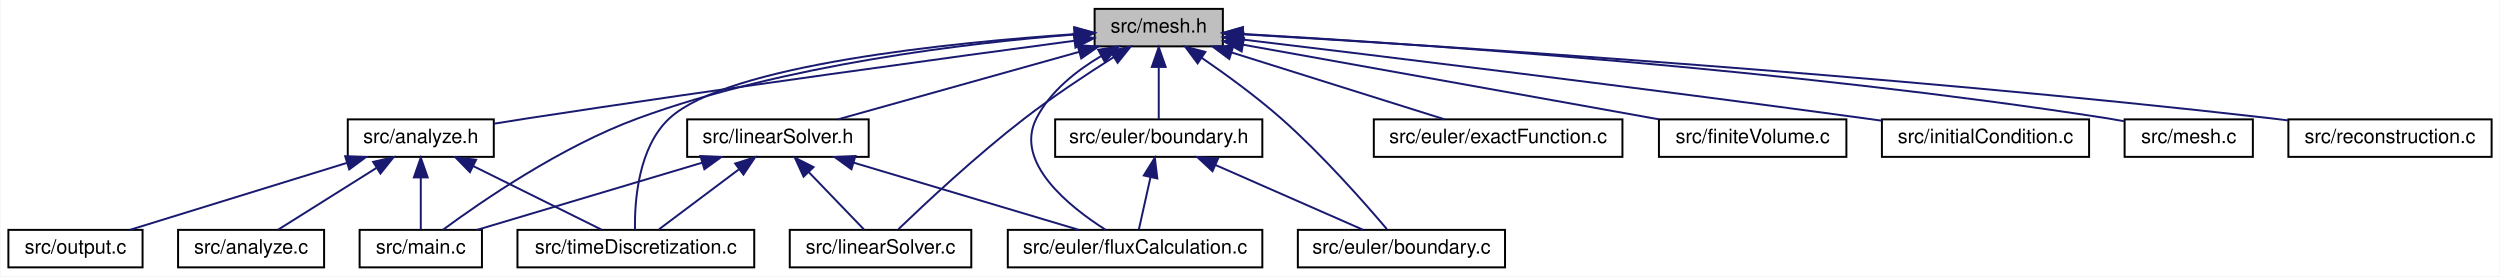
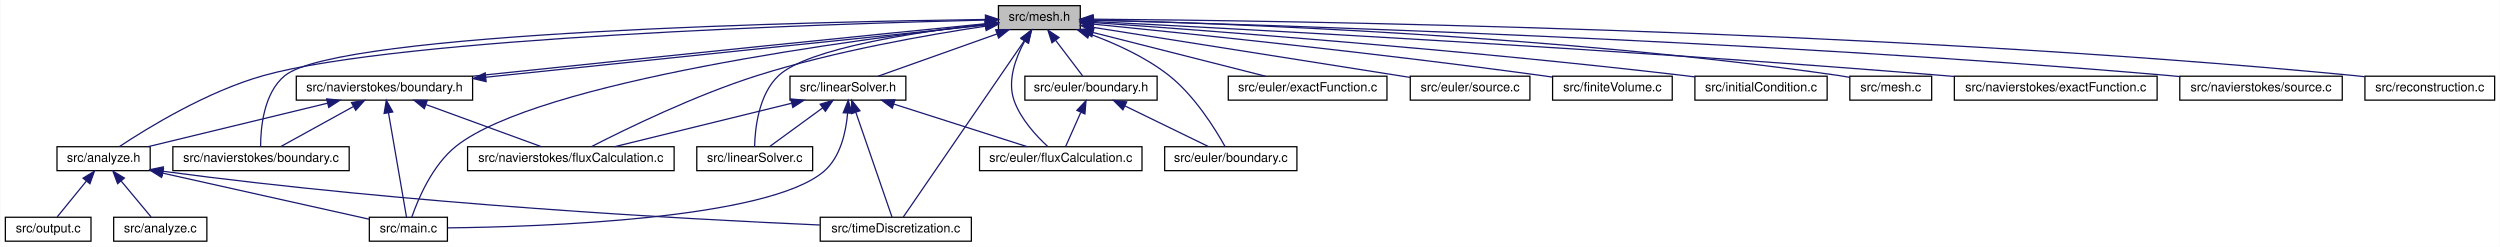
- <svg xmlns="http://www.w3.org/2000/svg" xmlns:xlink="http://www.w3.org/1999/xlink" width="1267pt" height="140pt" viewBox="0.00 0.00 1266.50 140.00">
-   <g id="graph0" class="graph" transform="scale(1 1) rotate(0) translate(4 136)">
-     <polygon fill="white" stroke="transparent" points="-4,4 -4,-136 1262.5,-136 1262.5,4 -4,4" />
+ <svg xmlns="http://www.w3.org/2000/svg" xmlns:xlink="http://www.w3.org/1999/xlink" width="1985pt" height="196pt" viewBox="0.00 0.00 1984.50 196.00">
+   <g id="graph0" class="graph" transform="scale(1 1) rotate(0) translate(4 192)">
+     <polygon fill="white" stroke="transparent" points="-4,4 -4,-192 1980.5,-192 1980.5,4 -4,4" />
    <g id="node1" class="node">
      <g id="a_node1">
        <a xlink:title="Contains the definitions of all structs for the mesh handling.">
-           <polygon fill="#bfbfbf" stroke="black" points="550.5,-112.5 550.5,-131.5 615.5,-131.5 615.5,-112.5 550.5,-112.5" />
-           <text text-anchor="middle" x="583" y="-119.5" font-family="Helvetica,sans-Serif" font-size="10.00">src/mesh.h</text>
+           <polygon fill="#bfbfbf" stroke="black" points="788.5,-168.5 788.5,-187.5 853.5,-187.5 853.5,-168.5 788.5,-168.5" />
+           <text text-anchor="middle" x="821" y="-175.5" font-family="Helvetica,sans-Serif" font-size="10.00">src/mesh.h</text>
        </a>
      </g>
    </g>
    <g id="node2" class="node">
      <g id="a_node2">
        <a xlink:href="analyze_8h.html" target="_top" xlink:title="Contains the structure definitions of wing_t and recordPoint_t">
-           <polygon fill="white" stroke="black" points="172,-56.5 172,-75.5 246,-75.5 246,-56.5 172,-56.5" />
-           <text text-anchor="middle" x="209" y="-63.5" font-family="Helvetica,sans-Serif" font-size="10.00">src/analyze.h</text>
+           <polygon fill="white" stroke="black" points="41,-56.5 41,-75.5 115,-75.5 115,-56.5 41,-56.5" />
+           <text text-anchor="middle" x="78" y="-63.5" font-family="Helvetica,sans-Serif" font-size="10.00">src/analyze.h</text>
        </a>
      </g>
    </g>
    <g id="edge1" class="edge">
-       <path fill="none" stroke="midnightblue" d="M540.16,-115.33C478.72,-107.11 362.07,-91.22 263,-76 257.55,-75.16 251.8,-74.24 246.16,-73.32" />
-       <polygon fill="midnightblue" stroke="midnightblue" points="539.88,-118.82 550.25,-116.67 540.8,-111.88 539.88,-118.82" />
+       <path fill="none" stroke="midnightblue" d="M778.36,-176.09C657.3,-173.15 313.24,-162.3 205,-132 160.16,-119.45 112.69,-90.28 90.63,-75.66" />
+       <polygon fill="midnightblue" stroke="midnightblue" points="778.29,-179.59 788.37,-176.33 778.45,-172.59 778.29,-179.59" />
    </g>
    <g id="node4" class="node">
      <g id="a_node4">
        <a xlink:href="main_8c.html" target="_top" xlink:title="Contains the main function of ccfd">
-           <polygon fill="white" stroke="black" points="178,-0.5 178,-19.5 240,-19.5 240,-0.5 178,-0.5" />
-           <text text-anchor="middle" x="209" y="-7.5" font-family="Helvetica,sans-Serif" font-size="10.00">src/main.c</text>
-         </a>
-       </g>
-     </g>
-     <g id="edge20" class="edge">
-       <path fill="none" stroke="midnightblue" d="M540.23,-118.5C486.97,-114.32 393.9,-103.45 319,-76 280.05,-61.73 239.31,-33.62 220.18,-19.51" />
-       <polygon fill="midnightblue" stroke="midnightblue" points="540.1,-122 550.33,-119.25 540.62,-115.02 540.1,-122" />
+           <polygon fill="white" stroke="black" points="289,-0.5 289,-19.5 351,-19.5 351,-0.5 289,-0.5" />
+           <text text-anchor="middle" x="320" y="-7.5" font-family="Helvetica,sans-Serif" font-size="10.00">src/main.c</text>
+         </a>
+       </g>
+     </g>
+     <g id="edge22" class="edge">
+       <path fill="none" stroke="midnightblue" d="M778.21,-172.47C676.44,-160.94 423.59,-127.73 358,-76 338.91,-60.94 327.5,-33.45 322.69,-19.54" />
+       <polygon fill="midnightblue" stroke="midnightblue" points="778.1,-175.98 788.43,-173.61 778.88,-169.02 778.1,-175.98" />
    </g>
    <g id="node6" class="node">
      <g id="a_node6">
        <a xlink:href="timeDiscretization_8c.html" target="_top" xlink:title="Contains the functions for performing the time stepping process.">
-           <polygon fill="white" stroke="black" points="258,-0.5 258,-19.5 378,-19.5 378,-0.5 258,-0.5" />
-           <text text-anchor="middle" x="318" y="-7.5" font-family="Helvetica,sans-Serif" font-size="10.00">src/timeDiscretization.c</text>
-         </a>
-       </g>
-     </g>
-     <g id="edge23" class="edge">
-       <path fill="none" stroke="midnightblue" d="M540.5,-118.7C477.67,-114.43 364.27,-103.11 335,-76 319.08,-61.26 317.32,-33.62 317.55,-19.61" />
-       <polygon fill="midnightblue" stroke="midnightblue" points="540.29,-122.2 550.5,-119.35 540.74,-115.21 540.29,-122.2" />
+           <polygon fill="white" stroke="black" points="647,-0.5 647,-19.5 767,-19.5 767,-0.5 647,-0.5" />
+           <text text-anchor="middle" x="707" y="-7.5" font-family="Helvetica,sans-Serif" font-size="10.00">src/timeDiscretization.c</text>
+         </a>
+       </g>
+     </g>
+     <g id="edge35" class="edge">
+       <path fill="none" stroke="midnightblue" d="M809.16,-159.76C785.01,-124.59 730.81,-45.68 712.88,-19.57" />
+       <polygon fill="midnightblue" stroke="midnightblue" points="806.32,-161.81 814.87,-168.08 812.09,-157.85 806.32,-161.81" />
    </g>
    <g id="node7" class="node">
      <g id="a_node7">
        <a xlink:href="euler_2boundary_8h.html" target="_top" xlink:title="Contains the structure definition of a boundary.">
-           <polygon fill="white" stroke="black" points="530.5,-56.5 530.5,-75.5 635.5,-75.5 635.5,-56.5 530.5,-56.5" />
-           <text text-anchor="middle" x="583" y="-63.5" font-family="Helvetica,sans-Serif" font-size="10.00">src/euler/boundary.h</text>
+           <polygon fill="white" stroke="black" points="809.5,-112.5 809.5,-131.5 914.5,-131.5 914.5,-112.5 809.5,-112.5" />
+           <text text-anchor="middle" x="862" y="-119.5" font-family="Helvetica,sans-Serif" font-size="10.00">src/euler/boundary.h</text>
        </a>
      </g>
    </g>
    <g id="edge6" class="edge">
-       <path fill="none" stroke="midnightblue" d="M583,-101.8C583,-92.91 583,-82.78 583,-75.75" />
-       <polygon fill="midnightblue" stroke="midnightblue" points="579.5,-102.08 583,-112.08 586.5,-102.08 579.5,-102.08" />
+       <path fill="none" stroke="midnightblue" d="M834.02,-159.86C841.12,-150.5 849.6,-139.33 855.36,-131.75" />
+       <polygon fill="midnightblue" stroke="midnightblue" points="831.03,-158 827.77,-168.08 836.61,-162.24 831.03,-158" />
    </g>
    <g id="node8" class="node">
      <g id="a_node8">
        <a xlink:href="euler_2boundary_8c.html" target="_top" xlink:title="Contains the functions for initializing and applying boundary conditions.">
-           <polygon fill="white" stroke="black" points="653.5,-0.5 653.5,-19.5 758.5,-19.5 758.5,-0.5 653.5,-0.5" />
-           <text text-anchor="middle" x="706" y="-7.5" font-family="Helvetica,sans-Serif" font-size="10.00">src/euler/boundary.c</text>
+           <polygon fill="white" stroke="black" points="920.5,-56.5 920.5,-75.5 1025.5,-75.5 1025.5,-56.5 920.5,-56.5" />
+           <text text-anchor="middle" x="973" y="-63.5" font-family="Helvetica,sans-Serif" font-size="10.00">src/euler/boundary.c</text>
        </a>
      </g>
    </g>
    <g id="edge9" class="edge">
-       <path fill="none" stroke="midnightblue" d="M604.67,-106.77C616.94,-98.36 632.31,-87.18 645,-76 665.9,-57.58 687.56,-32.93 698.59,-19.91" />
-       <polygon fill="midnightblue" stroke="midnightblue" points="602.7,-103.88 596.37,-112.37 606.62,-109.68 602.7,-103.88" />
+       <path fill="none" stroke="midnightblue" d="M860.74,-165.05C881.03,-157.67 905.31,-146.76 924,-132 944.41,-115.89 960.79,-89.36 968.4,-75.71" />
+       <polygon fill="midnightblue" stroke="midnightblue" points="859.44,-161.8 851.15,-168.39 861.74,-168.41 859.44,-161.8" />
    </g>
    <g id="node9" class="node">
      <g id="a_node9">
        <a xlink:href="euler_2fluxCalculation_8c.html" target="_top" xlink:title="Contains the flux calculation functions.">
-           <polygon fill="white" stroke="black" points="506.5,-0.5 506.5,-19.5 635.5,-19.5 635.5,-0.5 506.5,-0.5" />
-           <text text-anchor="middle" x="571" y="-7.5" font-family="Helvetica,sans-Serif" font-size="10.00">src/euler/fluxCalculation.c</text>
+           <polygon fill="white" stroke="black" points="773.5,-56.5 773.5,-75.5 902.5,-75.5 902.5,-56.5 773.5,-56.5" />
+           <text text-anchor="middle" x="838" y="-63.5" font-family="Helvetica,sans-Serif" font-size="10.00">src/euler/fluxCalculation.c</text>
        </a>
      </g>
    </g>
    <g id="edge11" class="edge">
-       <path fill="none" stroke="midnightblue" d="M553.9,-107.65C541.37,-100.25 528,-89.73 521,-76 509.62,-53.68 537.52,-31.33 556.07,-19.54" />
-       <polygon fill="midnightblue" stroke="midnightblue" points="552.32,-110.78 562.78,-112.49 555.67,-104.63 552.32,-110.78" />
+       <path fill="none" stroke="midnightblue" d="M809.25,-159.16C802.1,-146.02 795.35,-127.77 801,-112 806.25,-97.34 818.58,-84.03 827.56,-75.76" />
+       <polygon fill="midnightblue" stroke="midnightblue" points="806.45,-161.3 814.59,-168.08 812.46,-157.71 806.45,-161.3" />
    </g>
    <g id="node10" class="node">
      <g id="a_node10">
        <a xlink:href="euler_2exactFunction_8c.html" target="_top" xlink:title="Contains the exact function evaluation function.">
-           <polygon fill="white" stroke="black" points="692,-56.5 692,-75.5 818,-75.5 818,-56.5 692,-56.5" />
-           <text text-anchor="middle" x="755" y="-63.5" font-family="Helvetica,sans-Serif" font-size="10.00">src/euler/exactFunction.c</text>
+           <polygon fill="white" stroke="black" points="971,-112.5 971,-131.5 1097,-131.5 1097,-112.5 971,-112.5" />
+           <text text-anchor="middle" x="1034" y="-119.5" font-family="Helvetica,sans-Serif" font-size="10.00">src/euler/exactFunction.c</text>
        </a>
      </g>
    </g>
    <g id="edge10" class="edge">
-       <path fill="none" stroke="midnightblue" d="M619.83,-109.44C652.26,-99.26 698.74,-84.66 727.87,-75.52" />
-       <polygon fill="midnightblue" stroke="midnightblue" points="618.75,-106.11 610.25,-112.44 620.84,-112.79 618.75,-106.11" />
+       <path fill="none" stroke="midnightblue" d="M863.61,-166.2C903.87,-155.99 963.46,-140.88 1000.45,-131.51" />
+       <polygon fill="midnightblue" stroke="midnightblue" points="862.65,-162.83 853.81,-168.68 864.37,-169.62 862.65,-162.83" />
    </g>
    <g id="node11" class="node">
      <g id="a_node11">
-         <a xlink:href="finiteVolume_8c.html" target="_top" xlink:title="Finite volume time derivative functions.">
-           <polygon fill="white" stroke="black" points="836.5,-56.5 836.5,-75.5 931.5,-75.5 931.5,-56.5 836.5,-56.5" />
-           <text text-anchor="middle" x="884" y="-63.5" font-family="Helvetica,sans-Serif" font-size="10.00">src/finiteVolume.c</text>
+         <a xlink:href="euler_2source_8c.html" target="_top" xlink:title="Contains the functions for initializing and evaluating the source term.">
+           <polygon fill="white" stroke="black" points="1115.5,-112.5 1115.5,-131.5 1210.5,-131.5 1210.5,-112.5 1115.5,-112.5" />
+           <text text-anchor="middle" x="1163" y="-119.5" font-family="Helvetica,sans-Serif" font-size="10.00">src/euler/source.c</text>
        </a>
      </g>
    </g>
    <g id="edge12" class="edge">
-       <path fill="none" stroke="midnightblue" d="M625.68,-113.34C681.36,-103.35 778.48,-85.93 836.45,-75.53" />
-       <polygon fill="midnightblue" stroke="midnightblue" points="625.01,-109.91 615.79,-115.12 626.25,-116.8 625.01,-109.91" />
+       <path fill="none" stroke="midnightblue" d="M863.97,-170.22C928.14,-160.08 1048.62,-141.06 1115.39,-130.52" />
+       <polygon fill="midnightblue" stroke="midnightblue" points="863.12,-166.81 853.79,-171.82 864.22,-173.72 863.12,-166.81" />
    </g>
    <g id="node12" class="node">
      <g id="a_node12">
-         <a xlink:href="initialCondition_8c.html" target="_top" xlink:title="Functions involving the initialization and application of initial conditions.">
-           <polygon fill="white" stroke="black" points="949.5,-56.5 949.5,-75.5 1054.5,-75.5 1054.5,-56.5 949.5,-56.5" />
-           <text text-anchor="middle" x="1002" y="-63.5" font-family="Helvetica,sans-Serif" font-size="10.00">src/initialCondition.c</text>
+         <a xlink:href="finiteVolume_8c.html" target="_top" xlink:title="Finite volume time derivative functions.">
+           <polygon fill="white" stroke="black" points="1228.5,-112.5 1228.5,-131.5 1323.5,-131.5 1323.5,-112.5 1228.5,-112.5" />
+           <text text-anchor="middle" x="1276" y="-119.5" font-family="Helvetica,sans-Serif" font-size="10.00">src/finiteVolume.c</text>
        </a>
      </g>
    </g>
    <g id="edge13" class="edge">
-       <path fill="none" stroke="midnightblue" d="M625.8,-115.92C692.99,-107.88 827.3,-91.53 941,-76 943.76,-75.62 946.58,-75.23 949.44,-74.83" />
-       <polygon fill="midnightblue" stroke="midnightblue" points="625.12,-112.48 615.61,-117.14 625.95,-119.43 625.12,-112.48" />
+       <path fill="none" stroke="midnightblue" d="M863.85,-172.84C937,-165.58 1090.64,-149.68 1220,-132 1222.73,-131.63 1225.54,-131.23 1228.36,-130.81" />
+       <polygon fill="midnightblue" stroke="midnightblue" points="863.26,-169.38 853.65,-173.84 863.94,-176.34 863.26,-169.38" />
    </g>
    <g id="node13" class="node">
      <g id="a_node13">
-         <a xlink:href="linearSolver_8h.html" target="_top" xlink:title=" ">
-           <polygon fill="white" stroke="black" points="344,-56.5 344,-75.5 436,-75.5 436,-56.5 344,-56.5" />
-           <text text-anchor="middle" x="390" y="-63.5" font-family="Helvetica,sans-Serif" font-size="10.00">src/linearSolver.h</text>
+         <a xlink:href="initialCondition_8c.html" target="_top" xlink:title="Functions involving the initialization and application of initial conditions.">
+           <polygon fill="white" stroke="black" points="1341.5,-112.5 1341.5,-131.5 1446.5,-131.5 1446.5,-112.5 1341.5,-112.5" />
+           <text text-anchor="middle" x="1394" y="-119.5" font-family="Helvetica,sans-Serif" font-size="10.00">src/initialCondition.c</text>
        </a>
      </g>
    </g>
    <g id="edge14" class="edge">
-       <path fill="none" stroke="midnightblue" d="M542.61,-109.7C506.18,-99.51 453.41,-84.74 420.44,-75.52" />
-       <polygon fill="midnightblue" stroke="midnightblue" points="541.85,-113.12 552.42,-112.44 543.73,-106.38 541.85,-113.12" />
+       <path fill="none" stroke="midnightblue" d="M863.85,-174.09C951.9,-167.92 1159.49,-152.41 1333,-132 1335.76,-131.67 1338.6,-131.32 1341.45,-130.95" />
+       <polygon fill="midnightblue" stroke="midnightblue" points="863.45,-170.61 853.71,-174.8 863.93,-177.59 863.45,-170.61" />
    </g>
    <g id="node14" class="node">
      <g id="a_node14">
-         <a xlink:href="linearSolver_8c.html" target="_top" xlink:title="Contains the functions for solving the linear system of equations during implicit calculations.">
-           <polygon fill="white" stroke="black" points="396,-0.5 396,-19.5 488,-19.5 488,-0.5 396,-0.5" />
-           <text text-anchor="middle" x="442" y="-7.5" font-family="Helvetica,sans-Serif" font-size="10.00">src/linearSolver.c</text>
-         </a>
-       </g>
-     </g>
-     <g id="edge19" class="edge">
-       <path fill="none" stroke="midnightblue" d="M560.14,-107.03C546.67,-98.51 529.49,-87.16 515,-76 490.8,-57.37 464.54,-32.8 451.08,-19.86" />
-       <polygon fill="midnightblue" stroke="midnightblue" points="558.46,-110.1 568.79,-112.43 562.16,-104.16 558.46,-110.1" />
+         <a xlink:href="linearSolver_8h.html" target="_top" xlink:title=" ">
+           <polygon fill="white" stroke="black" points="623,-112.5 623,-131.5 715,-131.5 715,-112.5 623,-112.5" />
+           <text text-anchor="middle" x="669" y="-119.5" font-family="Helvetica,sans-Serif" font-size="10.00">src/linearSolver.h</text>
+         </a>
+       </g>
+     </g>
+     <g id="edge15" class="edge">
+       <path fill="none" stroke="midnightblue" d="M787.33,-165.04C758.73,-154.88 718.39,-140.55 692.97,-131.52" />
+       <polygon fill="midnightblue" stroke="midnightblue" points="786.32,-168.39 796.92,-168.44 788.66,-161.8 786.32,-168.39" />
    </g>
    <g id="node15" class="node">
      <g id="a_node15">
-         <a xlink:href="mesh_8c.html" target="_top" xlink:title="Contains all the functions for reading and creating meshes.">
-           <polygon fill="white" stroke="black" points="1072.5,-56.5 1072.5,-75.5 1137.5,-75.5 1137.5,-56.5 1072.5,-56.5" />
-           <text text-anchor="middle" x="1105" y="-63.5" font-family="Helvetica,sans-Serif" font-size="10.00">src/mesh.c</text>
+         <a xlink:href="linearSolver_8c.html" target="_top" xlink:title="Contains the functions for solving the linear system of equations during implicit calculations.">
+           <polygon fill="white" stroke="black" points="549,-56.5 549,-75.5 641,-75.5 641,-56.5 549,-56.5" />
+           <text text-anchor="middle" x="595" y="-63.5" font-family="Helvetica,sans-Serif" font-size="10.00">src/linearSolver.c</text>
        </a>
      </g>
    </g>
    <g id="edge21" class="edge">
-       <path fill="none" stroke="midnightblue" d="M625.74,-118.77C709.99,-113.98 903.27,-101.06 1064,-76 1066.74,-75.57 1069.56,-75.08 1072.39,-74.54" />
-       <polygon fill="midnightblue" stroke="midnightblue" points="625.33,-115.29 615.54,-119.34 625.72,-122.27 625.33,-115.29" />
+       <path fill="none" stroke="midnightblue" d="M778.01,-172.81C724.53,-166.75 637.39,-153.8 614,-132 598,-117.09 595.22,-89.53 594.9,-75.58" />
+       <polygon fill="midnightblue" stroke="midnightblue" points="777.91,-176.32 788.23,-173.93 778.67,-169.36 777.91,-176.32" />
    </g>
    <g id="node16" class="node">
      <g id="a_node16">
+         <a xlink:href="navierstokes_2fluxCalculation_8c.html" target="_top" xlink:title="Contains the flux calculation functions.">
+           <polygon fill="white" stroke="black" points="367,-56.5 367,-75.5 531,-75.5 531,-56.5 367,-56.5" />
+           <text text-anchor="middle" x="449" y="-63.5" font-family="Helvetica,sans-Serif" font-size="10.00">src/navierstokes/fluxCalculation.c</text>
+         </a>
+       </g>
+     </g>
+     <g id="edge32" class="edge">
+       <path fill="none" stroke="midnightblue" d="M778.05,-171.19C732.44,-164.37 658.58,-151.46 597,-132 547.5,-116.36 492.25,-89.38 465.41,-75.62" />
+       <polygon fill="midnightblue" stroke="midnightblue" points="777.77,-174.68 788.17,-172.67 778.79,-167.76 777.77,-174.68" />
+     </g>
+     <g id="node17" class="node">
+       <g id="a_node17">
+         <a xlink:href="mesh_8c.html" target="_top" xlink:title="Contains all the functions for reading and creating meshes.">
+           <polygon fill="white" stroke="black" points="1464.5,-112.5 1464.5,-131.5 1529.5,-131.5 1529.5,-112.5 1464.5,-112.5" />
+           <text text-anchor="middle" x="1497" y="-119.5" font-family="Helvetica,sans-Serif" font-size="10.00">src/mesh.c</text>
+         </a>
+       </g>
+     </g>
+     <g id="edge23" class="edge">
+       <path fill="none" stroke="midnightblue" d="M863.83,-176.11C966.52,-173.51 1234.67,-163.96 1456,-132 1458.74,-131.6 1461.57,-131.13 1464.4,-130.6" />
+       <polygon fill="midnightblue" stroke="midnightblue" points="863.47,-172.62 853.56,-176.36 863.64,-179.62 863.47,-172.62" />
+     </g>
+     <g id="node18" class="node">
+       <g id="a_node18">
+         <a xlink:href="navierstokes_2boundary_8h.html" target="_top" xlink:title="Contains the structure definition of a boundary.">
+           <polygon fill="white" stroke="black" points="231,-112.5 231,-131.5 371,-131.5 371,-112.5 231,-112.5" />
+           <text text-anchor="middle" x="301" y="-119.5" font-family="Helvetica,sans-Serif" font-size="10.00">src/navierstokes/boundary.h</text>
+         </a>
+       </g>
+     </g>
+     <g id="edge24" class="edge">
+       <path fill="none" stroke="midnightblue" d="M778.35,-173.17C698.86,-165.46 523.39,-147.5 376,-132 374.4,-131.83 372.77,-131.66 371.14,-131.49" />
+       <polygon fill="midnightblue" stroke="midnightblue" points="778.17,-176.67 788.46,-174.14 778.84,-169.7 778.17,-176.67" />
+     </g>
+     <g id="node19" class="node">
+       <g id="a_node19">
+         <a xlink:href="navierstokes_2boundary_8c.html" target="_top" xlink:title="Contains the functions for initializing and applying boundary conditions.">
+           <polygon fill="white" stroke="black" points="133,-56.5 133,-75.5 273,-75.5 273,-56.5 133,-56.5" />
+           <text text-anchor="middle" x="203" y="-63.5" font-family="Helvetica,sans-Serif" font-size="10.00">src/navierstokes/boundary.c</text>
+         </a>
+       </g>
+     </g>
+     <g id="edge30" class="edge">
+       <path fill="none" stroke="midnightblue" d="M777.88,-176.55C647.7,-174.82 264.96,-166.79 222,-132 205.01,-118.24 202.68,-90.16 202.67,-75.84" />
+       <polygon fill="midnightblue" stroke="midnightblue" points="778.2,-180.06 788.24,-176.68 778.29,-173.06 778.2,-180.06" />
+     </g>
+     <g id="node20" class="node">
+       <g id="a_node20">
+         <a xlink:href="navierstokes_2exactFunction_8c.html" target="_top" xlink:title="Contains the exact function evaluation function.">
+           <polygon fill="white" stroke="black" points="1547.5,-112.5 1547.5,-131.5 1708.5,-131.5 1708.5,-112.5 1547.5,-112.5" />
+           <text text-anchor="middle" x="1628" y="-119.5" font-family="Helvetica,sans-Serif" font-size="10.00">src/navierstokes/exactFunction.c</text>
+         </a>
+       </g>
+     </g>
+     <g id="edge31" class="edge">
+       <path fill="none" stroke="midnightblue" d="M863.74,-174.89C975.06,-169.28 1283.05,-152.95 1539,-132 1541.79,-131.77 1544.62,-131.53 1547.48,-131.28" />
+       <polygon fill="midnightblue" stroke="midnightblue" points="863.4,-171.4 853.59,-175.4 863.76,-178.4 863.4,-171.4" />
+     </g>
+     <g id="node21" class="node">
+       <g id="a_node21">
+         <a xlink:href="navierstokes_2source_8c.html" target="_top" xlink:title="Contains the functions for initializing and evaluating the source term.">
+           <polygon fill="white" stroke="black" points="1726.5,-112.5 1726.5,-131.5 1855.5,-131.5 1855.5,-112.5 1726.5,-112.5" />
+           <text text-anchor="middle" x="1791" y="-119.5" font-family="Helvetica,sans-Serif" font-size="10.00">src/navierstokes/source.c</text>
+         </a>
+       </g>
+     </g>
+     <g id="edge33" class="edge">
+       <path fill="none" stroke="midnightblue" d="M863.9,-175.95C993.15,-172.56 1390.12,-160.4 1718,-132 1720.67,-131.77 1723.4,-131.51 1726.15,-131.24" />
+       <polygon fill="midnightblue" stroke="midnightblue" points="863.55,-172.46 853.64,-176.22 863.73,-179.46 863.55,-172.46" />
+     </g>
+     <g id="node22" class="node">
+       <g id="a_node22">
        <a xlink:href="reconstruction_8c.html" target="_top" xlink:title="Contains the reconstruction and limiter functions.">
-           <polygon fill="white" stroke="black" points="1155.5,-56.5 1155.5,-75.5 1258.5,-75.5 1258.5,-56.5 1155.5,-56.5" />
-           <text text-anchor="middle" x="1207" y="-63.5" font-family="Helvetica,sans-Serif" font-size="10.00">src/reconstruction.c</text>
-         </a>
-       </g>
-     </g>
-     <g id="edge22" class="edge">
-       <path fill="none" stroke="midnightblue" d="M625.49,-118.62C719.63,-113.12 952.76,-98.29 1147,-76 1149.72,-75.69 1152.51,-75.35 1155.32,-74.98" />
-       <polygon fill="midnightblue" stroke="midnightblue" points="625.28,-115.12 615.5,-119.2 625.69,-122.11 625.28,-115.12" />
+           <polygon fill="white" stroke="black" points="1873.5,-112.5 1873.5,-131.5 1976.5,-131.5 1976.5,-112.5 1873.5,-112.5" />
+           <text text-anchor="middle" x="1925" y="-119.5" font-family="Helvetica,sans-Serif" font-size="10.00">src/reconstruction.c</text>
+         </a>
+       </g>
+     </g>
+     <g id="edge34" class="edge">
+       <path fill="none" stroke="midnightblue" d="M863.62,-176.78C1005.9,-175.69 1477.42,-169.32 1865,-132 1867.73,-131.74 1870.52,-131.44 1873.33,-131.1" />
+       <polygon fill="midnightblue" stroke="midnightblue" points="863.54,-173.28 853.56,-176.85 863.59,-180.28 863.54,-173.28" />
    </g>
    <g id="node3" class="node">
      <g id="a_node3">
        <a xlink:href="analyze_8c.html" target="_top" xlink:title="Contains functions for analyzing flow results.">
          <polygon fill="white" stroke="black" points="86,-0.5 86,-19.5 160,-19.5 160,-0.5 86,-0.5" />
          <text text-anchor="middle" x="123" y="-7.5" font-family="Helvetica,sans-Serif" font-size="10.00">src/analyze.c</text>
        </a>
      </g>
    </g>
    <g id="edge2" class="edge">
-       <path fill="none" stroke="midnightblue" d="M186.55,-50.9C170.78,-41 150.19,-28.07 136.78,-19.65" />
-       <polygon fill="midnightblue" stroke="midnightblue" points="184.85,-53.97 195.18,-56.32 188.57,-48.04 184.85,-53.97" />
+       <path fill="none" stroke="midnightblue" d="M92.05,-48.14C99.89,-38.74 109.33,-27.4 115.71,-19.75" />
+       <polygon fill="midnightblue" stroke="midnightblue" points="89.14,-46.16 85.43,-56.08 94.52,-50.64 89.14,-46.16" />
    </g>
    <g id="edge3" class="edge">
-       <path fill="none" stroke="midnightblue" d="M209,-45.8C209,-36.91 209,-26.78 209,-19.75" />
-       <polygon fill="midnightblue" stroke="midnightblue" points="205.5,-46.08 209,-56.08 212.5,-46.08 205.5,-46.08" />
+       <path fill="none" stroke="midnightblue" d="M124.92,-54.53C173.23,-43.75 247.16,-27.25 288.76,-17.97" />
+       <polygon fill="midnightblue" stroke="midnightblue" points="124.02,-51.15 115.02,-56.74 125.54,-57.98 124.02,-51.15" />
    </g>
    <g id="node5" class="node">
      <g id="a_node5">
        <a xlink:href="output_8c.html" target="_top" xlink:title="Contains all functions used for writing flow solutions.">
          <polygon fill="white" stroke="black" points="0,-0.5 0,-19.5 68,-19.5 68,-0.5 0,-0.5" />
          <text text-anchor="middle" x="34" y="-7.5" font-family="Helvetica,sans-Serif" font-size="10.00">src/output.c</text>
        </a>
      </g>
    </g>
    <g id="edge4" class="edge">
-       <path fill="none" stroke="midnightblue" d="M171.53,-53.44C138.53,-43.26 91.24,-28.66 61.6,-19.52" />
-       <polygon fill="midnightblue" stroke="midnightblue" points="170.68,-56.84 181.27,-56.44 172.75,-50.15 170.68,-56.84" />
+       <path fill="none" stroke="midnightblue" d="M64.27,-48.14C56.6,-38.74 47.37,-27.4 41.13,-19.75" />
+       <polygon fill="midnightblue" stroke="midnightblue" points="61.7,-50.54 70.73,-56.08 67.13,-46.12 61.7,-50.54" />
    </g>
    <g id="edge5" class="edge">
-       <path fill="none" stroke="midnightblue" d="M235.52,-51.86C255.73,-41.85 282.99,-28.35 300.53,-19.65" />
-       <polygon fill="midnightblue" stroke="midnightblue" points="233.92,-48.75 226.51,-56.32 237.03,-55.02 233.92,-48.75" />
+       <path fill="none" stroke="midnightblue" d="M125.02,-56.02C321.36,-29.78 542.44,-17.9 646.75,-13.34" />
+       <polygon fill="midnightblue" stroke="midnightblue" points="124.54,-52.55 115.1,-57.36 125.47,-59.49 124.54,-52.55" />
    </g>
    <g id="edge7" class="edge">
-       <path fill="none" stroke="midnightblue" d="M611.77,-52.37C634.81,-42.26 666.48,-28.35 686.6,-19.52" />
-       <polygon fill="midnightblue" stroke="midnightblue" points="610.24,-49.22 602.49,-56.44 613.05,-55.63 610.24,-49.22" />
+       <path fill="none" stroke="midnightblue" d="M889.01,-107.86C909.59,-97.85 937.34,-84.35 955.21,-75.65" />
+       <polygon fill="midnightblue" stroke="midnightblue" points="887.3,-104.8 879.83,-112.32 890.36,-111.1 887.3,-104.8" />
    </g>
    <g id="edge8" class="edge">
-       <path fill="none" stroke="midnightblue" d="M578.8,-46.1C576.81,-37.14 574.52,-26.86 572.94,-19.75" />
-       <polygon fill="midnightblue" stroke="midnightblue" points="575.43,-47.08 581.02,-56.08 582.27,-45.56 575.43,-47.08" />
+       <path fill="none" stroke="midnightblue" d="M853.86,-102.69C849.82,-93.59 845.12,-83.01 841.89,-75.75" />
+       <polygon fill="midnightblue" stroke="midnightblue" points="850.78,-104.37 858.04,-112.08 857.17,-101.52 850.78,-104.37" />
+     </g>
+     <g id="edge18" class="edge">
+       <path fill="none" stroke="midnightblue" d="M668.75,-102.18C667.49,-87.36 663.2,-67.37 650,-56 605.58,-17.75 424.53,-11.86 351.13,-11.07" />
+       <polygon fill="midnightblue" stroke="midnightblue" points="665.26,-102.46 669.23,-112.28 672.25,-102.12 665.26,-102.46" />
+     </g>
+     <g id="edge20" class="edge">
+       <path fill="none" stroke="midnightblue" d="M675.33,-102.67C683.64,-78.62 697.88,-37.39 704.03,-19.59" />
+       <polygon fill="midnightblue" stroke="midnightblue" points="671.94,-101.77 671.98,-112.37 678.56,-104.06 671.94,-101.77" />
+     </g>
+     <g id="edge16" class="edge">
+       <path fill="none" stroke="midnightblue" d="M705.6,-109.3C737.45,-99.13 782.84,-84.62 811.35,-75.52" />
+       <polygon fill="midnightblue" stroke="midnightblue" points="704.24,-106.07 695.78,-112.44 706.37,-112.73 704.24,-106.07" />
    </g>
    <g id="edge17" class="edge">
-       <path fill="none" stroke="midnightblue" d="M351.68,-53.57C317.54,-43.38 268.34,-28.7 237.55,-19.52" />
-       <polygon fill="midnightblue" stroke="midnightblue" points="350.74,-56.94 361.32,-56.44 352.74,-50.23 350.74,-56.94" />
-     </g>
-     <g id="edge18" class="edge">
-       <path fill="none" stroke="midnightblue" d="M370.13,-50.1C357.18,-40.38 340.7,-28.03 329.78,-19.83" />
-       <polygon fill="midnightblue" stroke="midnightblue" points="368.33,-53.12 378.43,-56.32 372.53,-47.52 368.33,-53.12" />
-     </g>
-     <g id="edge15" class="edge">
-       <path fill="none" stroke="midnightblue" d="M428.32,-53.57C462.46,-43.38 511.66,-28.7 542.45,-19.52" />
-       <polygon fill="midnightblue" stroke="midnightblue" points="427.26,-50.23 418.68,-56.44 429.26,-56.94 427.26,-50.23" />
-     </g>
-     <g id="edge16" class="edge">
-       <path fill="none" stroke="midnightblue" d="M405.68,-48.72C414.84,-39.2 426.05,-27.56 433.57,-19.75" />
-       <polygon fill="midnightblue" stroke="midnightblue" points="403,-46.45 398.59,-56.08 408.04,-51.31 403,-46.45" />
+       <path fill="none" stroke="midnightblue" d="M648.97,-106.38C635.59,-96.62 618.44,-84.11 607.11,-75.83" />
+       <polygon fill="midnightblue" stroke="midnightblue" points="646.97,-109.26 657.11,-112.32 651.1,-103.6 646.97,-109.26" />
+     </g>
+     <g id="edge19" class="edge">
+       <path fill="none" stroke="midnightblue" d="M624.28,-110.02C582.72,-99.82 521.69,-84.84 483.7,-75.52" />
+       <polygon fill="midnightblue" stroke="midnightblue" points="623.59,-113.46 634.14,-112.44 625.26,-106.66 623.59,-113.46" />
+     </g>
+     <g id="edge26" class="edge">
+       <path fill="none" stroke="midnightblue" d="M381.42,-130.67C385.68,-131.12 389.9,-131.57 394,-132 541.39,-147.5 716.85,-165.46 788.42,-173.17" />
+       <polygon fill="midnightblue" stroke="midnightblue" points="381.72,-127.18 371.4,-129.61 380.98,-134.15 381.72,-127.18" />
+     </g>
+     <g id="edge25" class="edge">
+       <path fill="none" stroke="midnightblue" d="M255.94,-110.09C213.81,-99.89 151.76,-84.86 113.17,-75.52" />
+       <polygon fill="midnightblue" stroke="midnightblue" points="255.12,-113.49 265.66,-112.44 256.77,-106.69 255.12,-113.49" />
+     </g>
+     <g id="edge27" class="edge">
+       <path fill="none" stroke="midnightblue" d="M304.22,-102.35C308.38,-78.25 315.46,-37.31 318.52,-19.59" />
+       <polygon fill="midnightblue" stroke="midnightblue" points="300.74,-101.92 302.49,-112.37 307.64,-103.11 300.74,-101.92" />
+     </g>
+     <g id="edge29" class="edge">
+       <path fill="none" stroke="midnightblue" d="M334.15,-108.91C361.97,-98.75 401.02,-84.51 425.66,-75.52" />
+       <polygon fill="midnightblue" stroke="midnightblue" points="332.65,-105.73 324.45,-112.44 335.04,-112.3 332.65,-105.73" />
+     </g>
+     <g id="edge28" class="edge">
+       <path fill="none" stroke="midnightblue" d="M276.41,-107.45C258.32,-97.48 234.27,-84.23 218.71,-75.65" />
+       <polygon fill="midnightblue" stroke="midnightblue" points="274.81,-110.56 285.25,-112.32 278.19,-104.43 274.81,-110.56" />
    </g>
  </g>
</svg>
